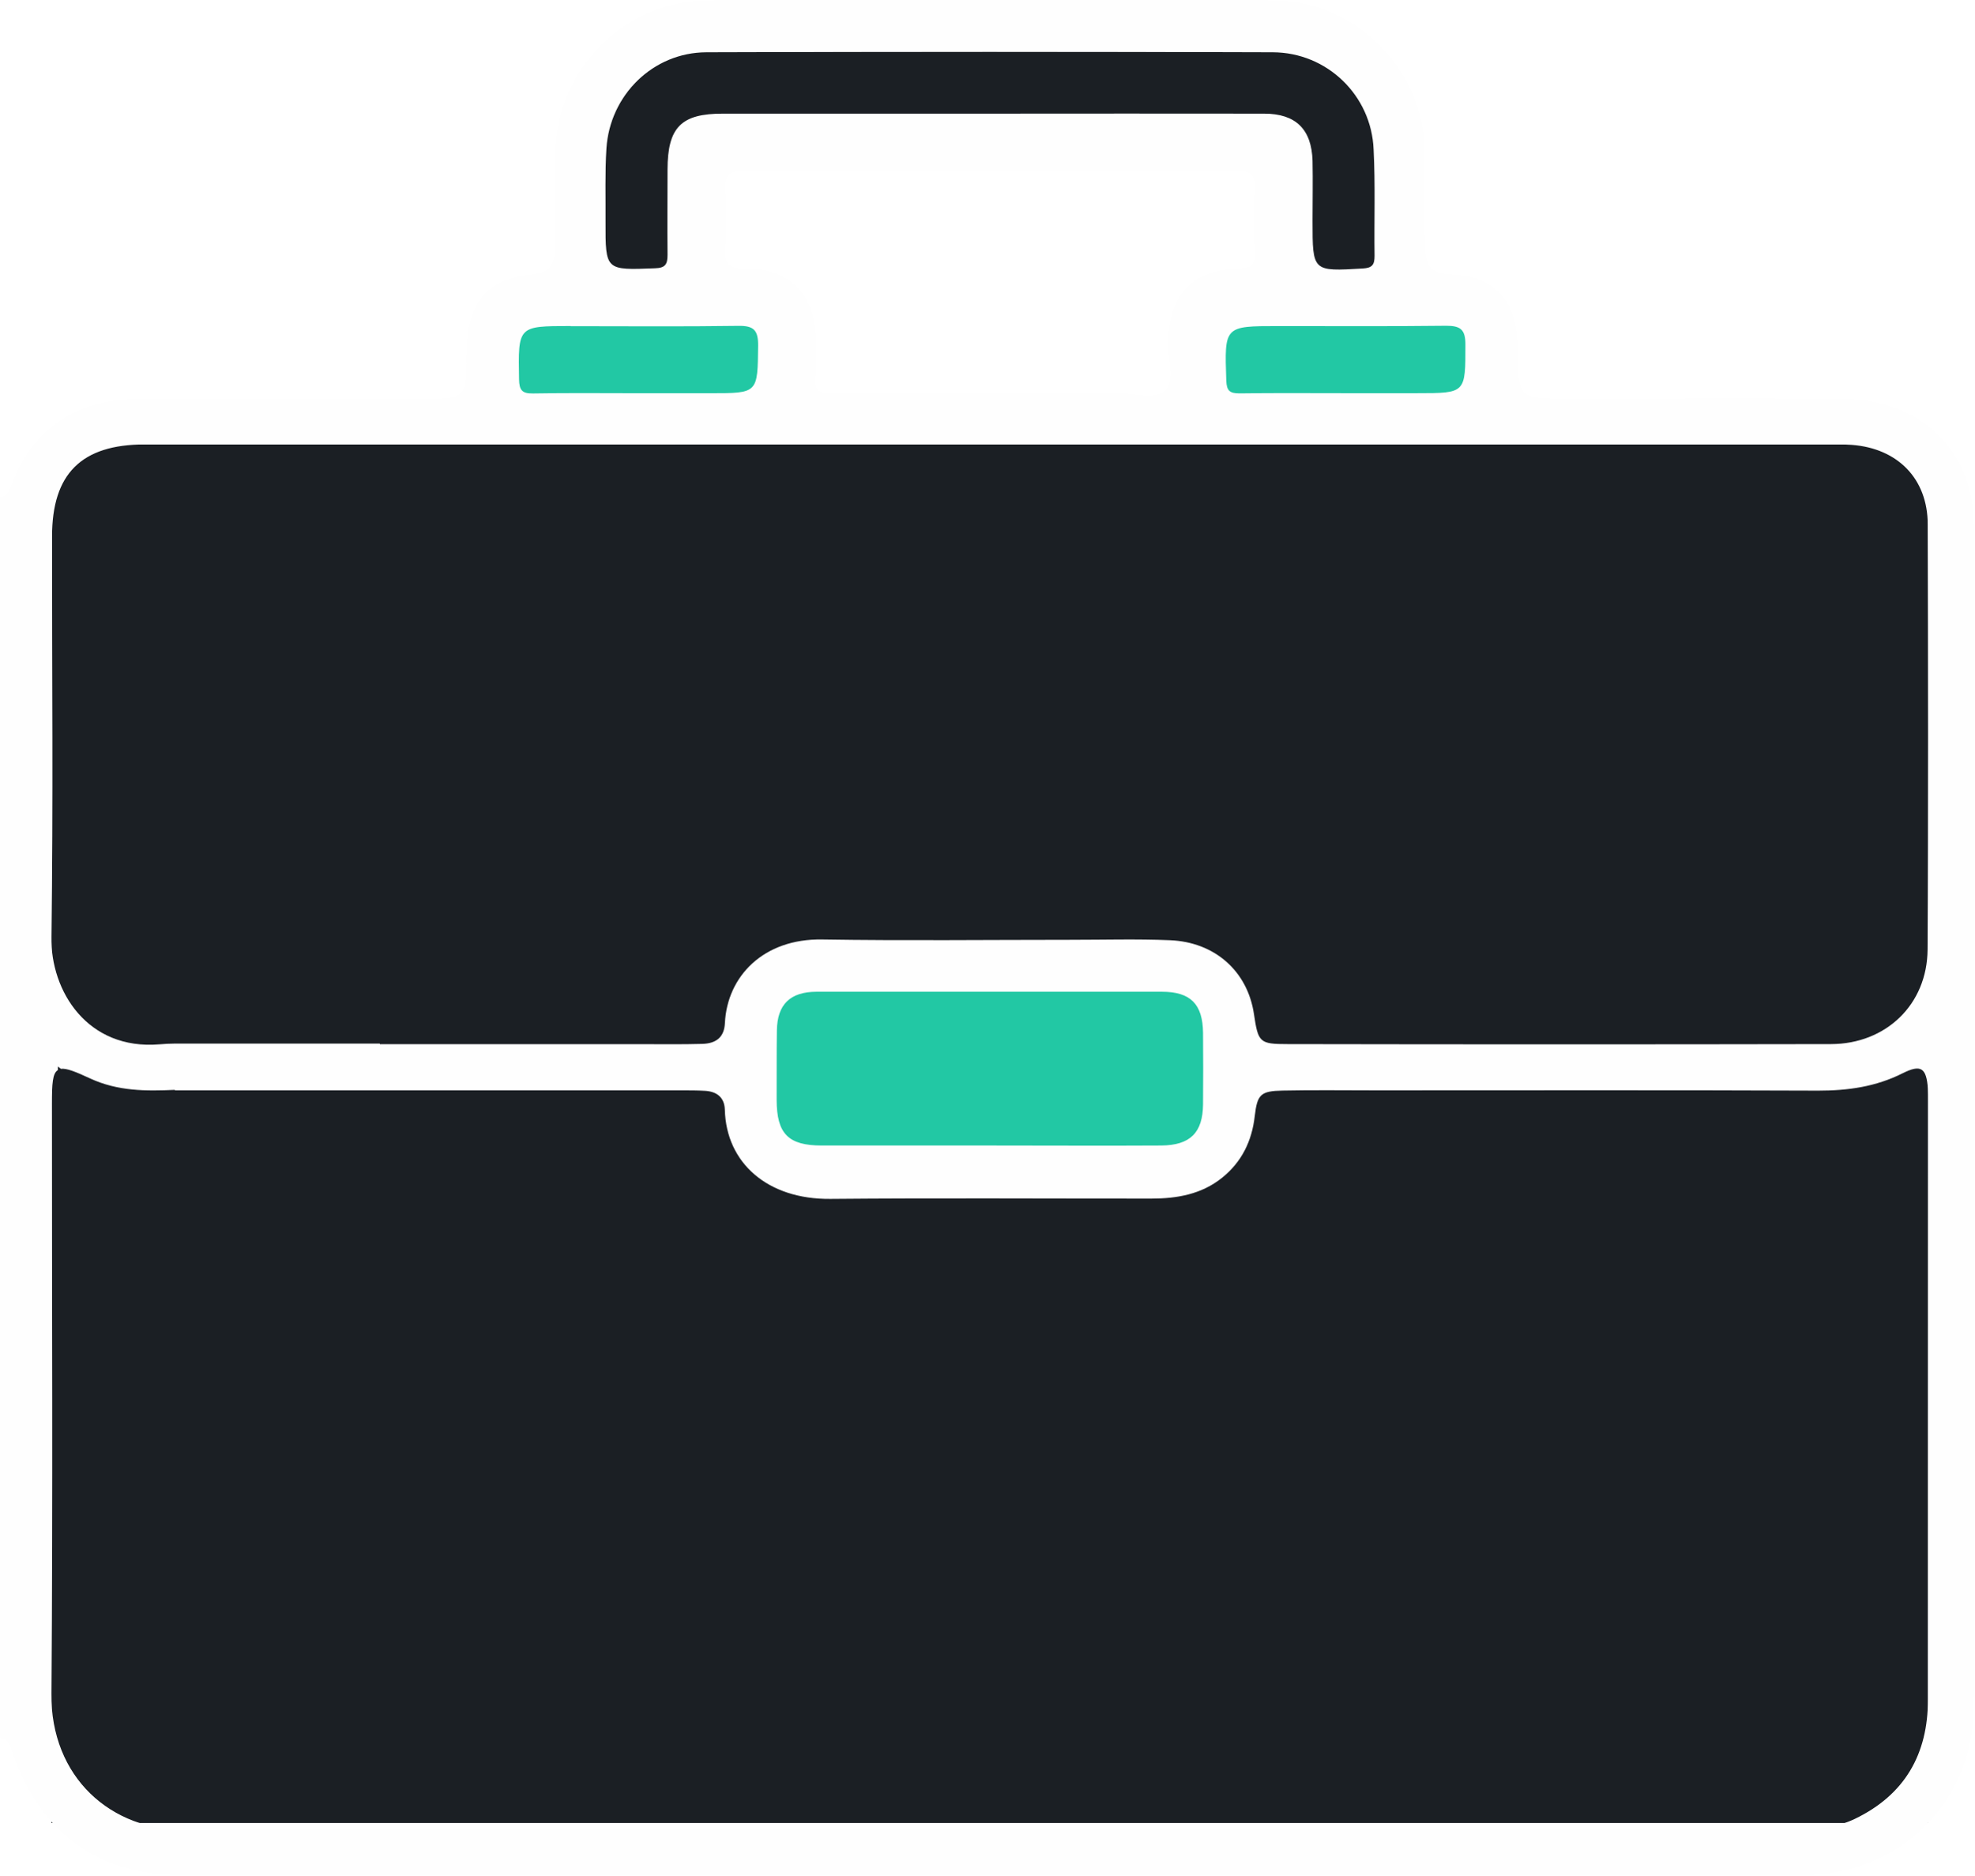
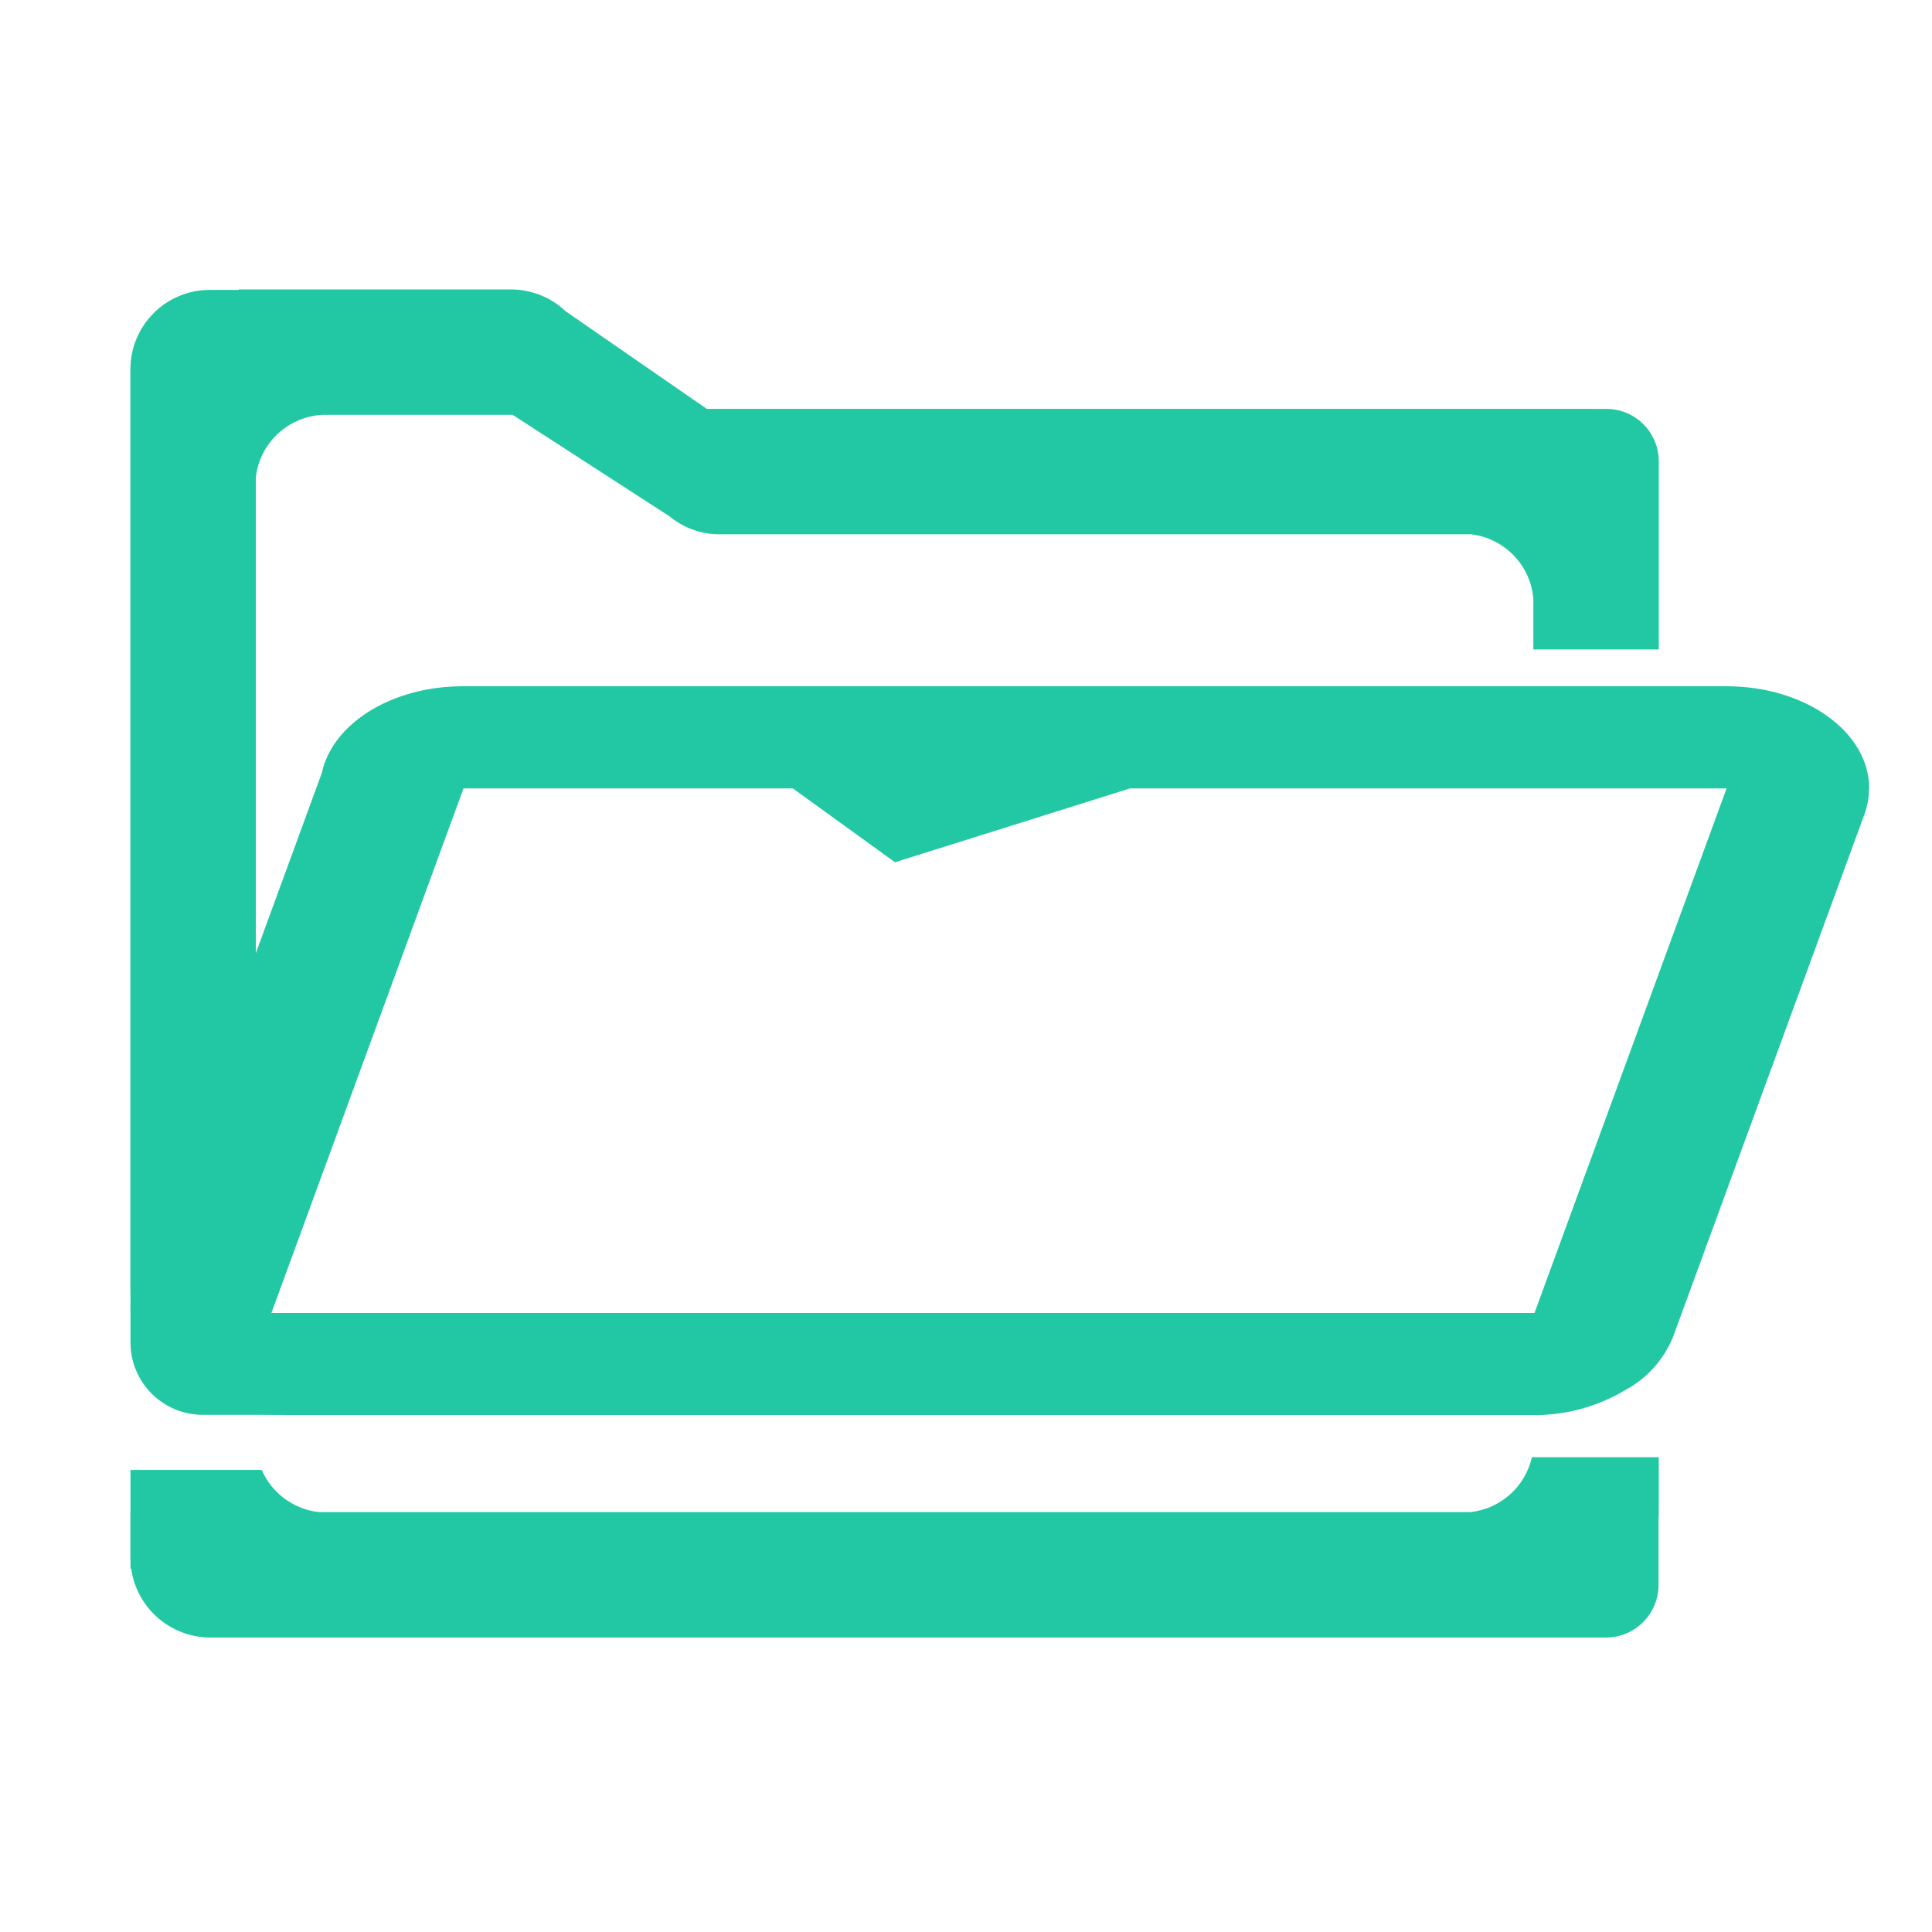
- <svg xmlns="http://www.w3.org/2000/svg" id="Layer_1" data-name="Layer 1" viewBox="0 0 580 551.02">
+ <svg xmlns="http://www.w3.org/2000/svg" id="Layer_1" data-name="Layer 1" viewBox="0 0 200 200">
  <defs>
-     <style>.cls-1{fill:#1b1f24;}.cls-2{fill:#22c8a4;}.cls-3{fill:#fefefe;}</style>
+     <style>.cls-1{fill:#22c8a4;}</style>
  </defs>
-   <rect class="cls-1" x="15.12" y="130.59" width="551.34" height="405.07" />
-   <rect class="cls-2" x="222.72" y="284.89" width="137.39" height="55.31" />
-   <rect class="cls-2" x="355.67" y="90.9" width="80.93" height="29.69" />
-   <rect class="cls-2" x="145.83" y="90.9" width="82.36" height="29.69" />
-   <polygon class="cls-1" points="403.83 33.97 403.83 15.17 177.88 15.17 177.88 33.97 171.45 33.97 171.45 79.15 203.98 79.15 203.98 39.25 378.04 39.25 378.04 81.55 410.17 81.55 410.17 33.97 403.83 33.97" />
-   <path class="cls-3" d="M589.6,179.19c0-22.3-15.54-37.26-38.49-37.44-26.88-.21-53.77-.05-80.66-.05-14.64,0-14.66,0-14.86-14.56-.1-6.82-1.11-13.24-6.85-17.89-3.56-2.88-7.67-3.78-12.16-4-6.33-.31-8-2-8.17-8.39-.26-9.27,0-18.56-.1-27.83-.18-23.92-20.26-44.23-44.29-44.3q-83.22-.22-166.44,0c-24.57.06-44.67,20.45-44.78,45,0,9.08.17,18.18-.09,27.26-.18,6.16-1.73,7.67-7.69,8.34-11,1.25-16.58,6.74-18,17.65a71.14,71.14,0,0,0-.32,8.51c-.1,9.22-1,10.18-10,10.24-8.53.06-17.05,0-25.57,0H51.44c-18.1,0-31.33,7.48-38.22,24.8-.68,1.69-1,3.9-3.52,4.11V535.33h0c3,.3,3.14,2.93,3.87,4.94,8.5,23.48,25.14,35.33,49.9,35.33H414.54c1.41,0,2.82,0,4.23,0h50.57c23.33,0,46.66.06,70,0,28.5-.08,50.2-21.3,50.24-49.87Q589.84,352.45,589.6,179.19Zm-155-58.86c4.13,0,5.61,1.08,5.62,5.4,0,14.41.2,14.41-14.2,14.41H404.49c-10.21,0-20.41-.09-30.61.06-2.88,0-3.81-.74-3.91-3.78-.54-16-.64-16,15.32-16C401.73,120.41,418.16,120.53,434.6,120.33Zm-82.42,18.91c-2.85,2.93-8.95.84-13.61.86-28,.09-56,0-84,.13-4,0-5.9-.6-5.33-5.13.44-3.53.11-7.17.08-10.76-.1-13.07-7.71-21-20.72-20.84-4.76.06-6.21-1.26-5.88-6a125.25,125.25,0,0,0,0-17c-.27-4.3.85-5.69,5.45-5.64,24.2.26,48.41.12,72.62.12s48.41.1,72.62-.1c4,0,5.12,1.08,4.91,5-.34,6.42-.23,12.86,0,19.29.1,3.14-.78,4.14-4.1,4.24-14.29.39-21.11,7.73-21.25,22.11C352.93,130.26,355,136.33,352.18,139.24Zm-164.32-71c1-15.69,13.69-28.21,29.35-28.27q83.22-.3,166.42,0a29.74,29.74,0,0,1,29.62,28.57c.53,10.39.14,20.82.28,31.24,0,2.54-.61,3.56-3.45,3.72-14.77.86-14.77,1-14.77-14,0-5.87.12-11.74,0-17.61C395.05,62.6,390.4,58,381.06,58c-26.88-.06-53.77,0-80.65,0q-39.2,0-78.38,0c-12.21,0-16.19,4-16.22,16.44,0,8.33-.08,16.66,0,25,0,2.78-.58,3.92-3.73,4-14.5.56-14.51.68-14.48-13.68C187.65,82.58,187.41,75.37,187.86,68.2Zm-10.52,52.21c16.43,0,32.87.15,49.3-.09,4.49-.07,5.83,1.27,5.78,5.79-.14,14,0,14-13.95,14h-21c-10.38,0-20.78-.12-31.16.07-3.27.06-4.06-1-4.12-4.17C161.91,120.41,161.81,120.41,177.34,120.41ZM576.11,524c0,16-6.77,28-21.54,35.09-5.09,2.42-10.48,3.06-16,3.05q-34.11,0-68.21,0v0H417.4c-1.09,0-2.18,0-3.27,0q-88.62,0-177.23,0c-57.38,0-114.76-.47-172.12.23-22.65.27-40.18-15.61-40-40.13.51-57.75.15-115.51.17-173.27,0-5.92.19-9,1.75-9.93V338c.3.24.6.44.89.67,1.65-.22,4.3.83,8.6,2.83,8.09,3.75,16.47,3.75,24.89,3.35V345h51.31c1,0,2,0,3,0H210c2.27,0,4.54,0,6.81.13,3.57.21,5.75,2,5.84,5.61.43,15.59,12.53,26.32,31,26.15,31.43-.29,62.86-.07,94.3-.09,7.54,0,14.76-1.26,20.82-6.15,5.73-4.62,8.73-10.75,9.56-18.08.74-6.45,1.78-7.38,8.23-7.51,9.09-.19,18.18-.06,27.27-.06,43.36,0,86.72-.1,130.08.08,8.71,0,16.89-1.15,24.73-5.09,5.46-2.74,7-1.59,7.46,4.5.08,1.13.07,2.27.07,3.4Q576.14,435.9,576.11,524ZM237.94,327.39c.11-7.64,3.88-11.34,11.64-11.37,17,0,34,0,51,0,16.82,0,33.65,0,50.47,0,8.43,0,12,3.63,12.09,12.09q.09,10.5,0,21c-.08,8.31-3.75,12-12.23,12.09-16.82.1-33.65,0-50.47,0-16.45,0-32.9,0-49.35,0-9.83,0-13.19-3.47-13.22-13.39C237.9,341,237.84,334.2,237.94,327.39ZM576,303.65c-.12,16.12-12.22,27.72-28.38,27.75q-79.81.15-159.63,0c-8.26,0-8.65-.46-9.89-8.82-1.87-12.56-11.44-21.15-24.65-21.7-9.83-.41-19.69-.11-29.53-.12-24.24,0-48.48.29-72.71-.1-17.25-.28-27.88,10.87-28.54,24.56-.2,4.21-2.61,6-6.64,6.12-6.06.17-12.12.08-18.18.08q-38.28,0-76.57,0v-.17H61.12c-1.54,0-3.08.1-4.59.22-21.13,1.75-32-15.57-31.74-31.62.59-39.18.17-78.39.2-117.58,0-18.44,8.61-27.06,27.22-27.07q167.58-.06,335.15,0h158.5c2.65,0,5.3-.07,7.95.13,13.41,1.05,22.18,9.9,22.24,23.32C576.25,220.33,576.32,262,576,303.65Z" transform="translate(-9.7 -24.61)" />
+   <path class="cls-1" d="M152.216,156.533H33.029a7.338,7.338,0,0,1-5.938-4.369H13.509V156.533h-.009v4.699c0,.13.003.26.009.389v.762h.071a8.287,8.287,0,0,0,8.205,7.134H166.244a5.447,5.447,0,0,0,5.447-5.447v-7.057h.024V150.849H158.582A7.338,7.338,0,0,1,152.216,156.533Z" />
+   <path class="cls-1" d="M178.747,71.041H47.902c-7.383,0-13.499,3.887-14.582,8.962L26.484,98.67V49.382a7.334,7.334,0,0,1,6.836-6.436H53.072l16.153,10.452.005-.014A8.063,8.063,0,0,0,74.472,55.309H152.271a7.335,7.335,0,0,1,6.459,6.628V67.233h12.985V47.755a5.426,5.426,0,0,0-5.426-5.426h-1.518v-.004H73.164L58.567,32.23a8.283,8.283,0,0,0-5.707-2.27H24.732v.05H21.714a8.215,8.215,0,0,0-8.215,8.215v95.336h.009v1.556q-.018.37,0,.736v3.122a7.489,7.489,0,0,0,7.489,7.489H26.951c1.808,0,1.784.027,2.961.027H158.578a18.398,18.398,0,0,0,9.7-2.607,10.918,10.918,0,0,0,4.918-5.494l19.803-54.078a7.795,7.795,0,0,0,.486-2.697h.014C193.499,75.776,186.894,71.041,178.747,71.041ZM92.65,89.26,116.979,81.616h61.756l-19.885,54.302H28.096L47.982,81.616H82.075" />
</svg>
